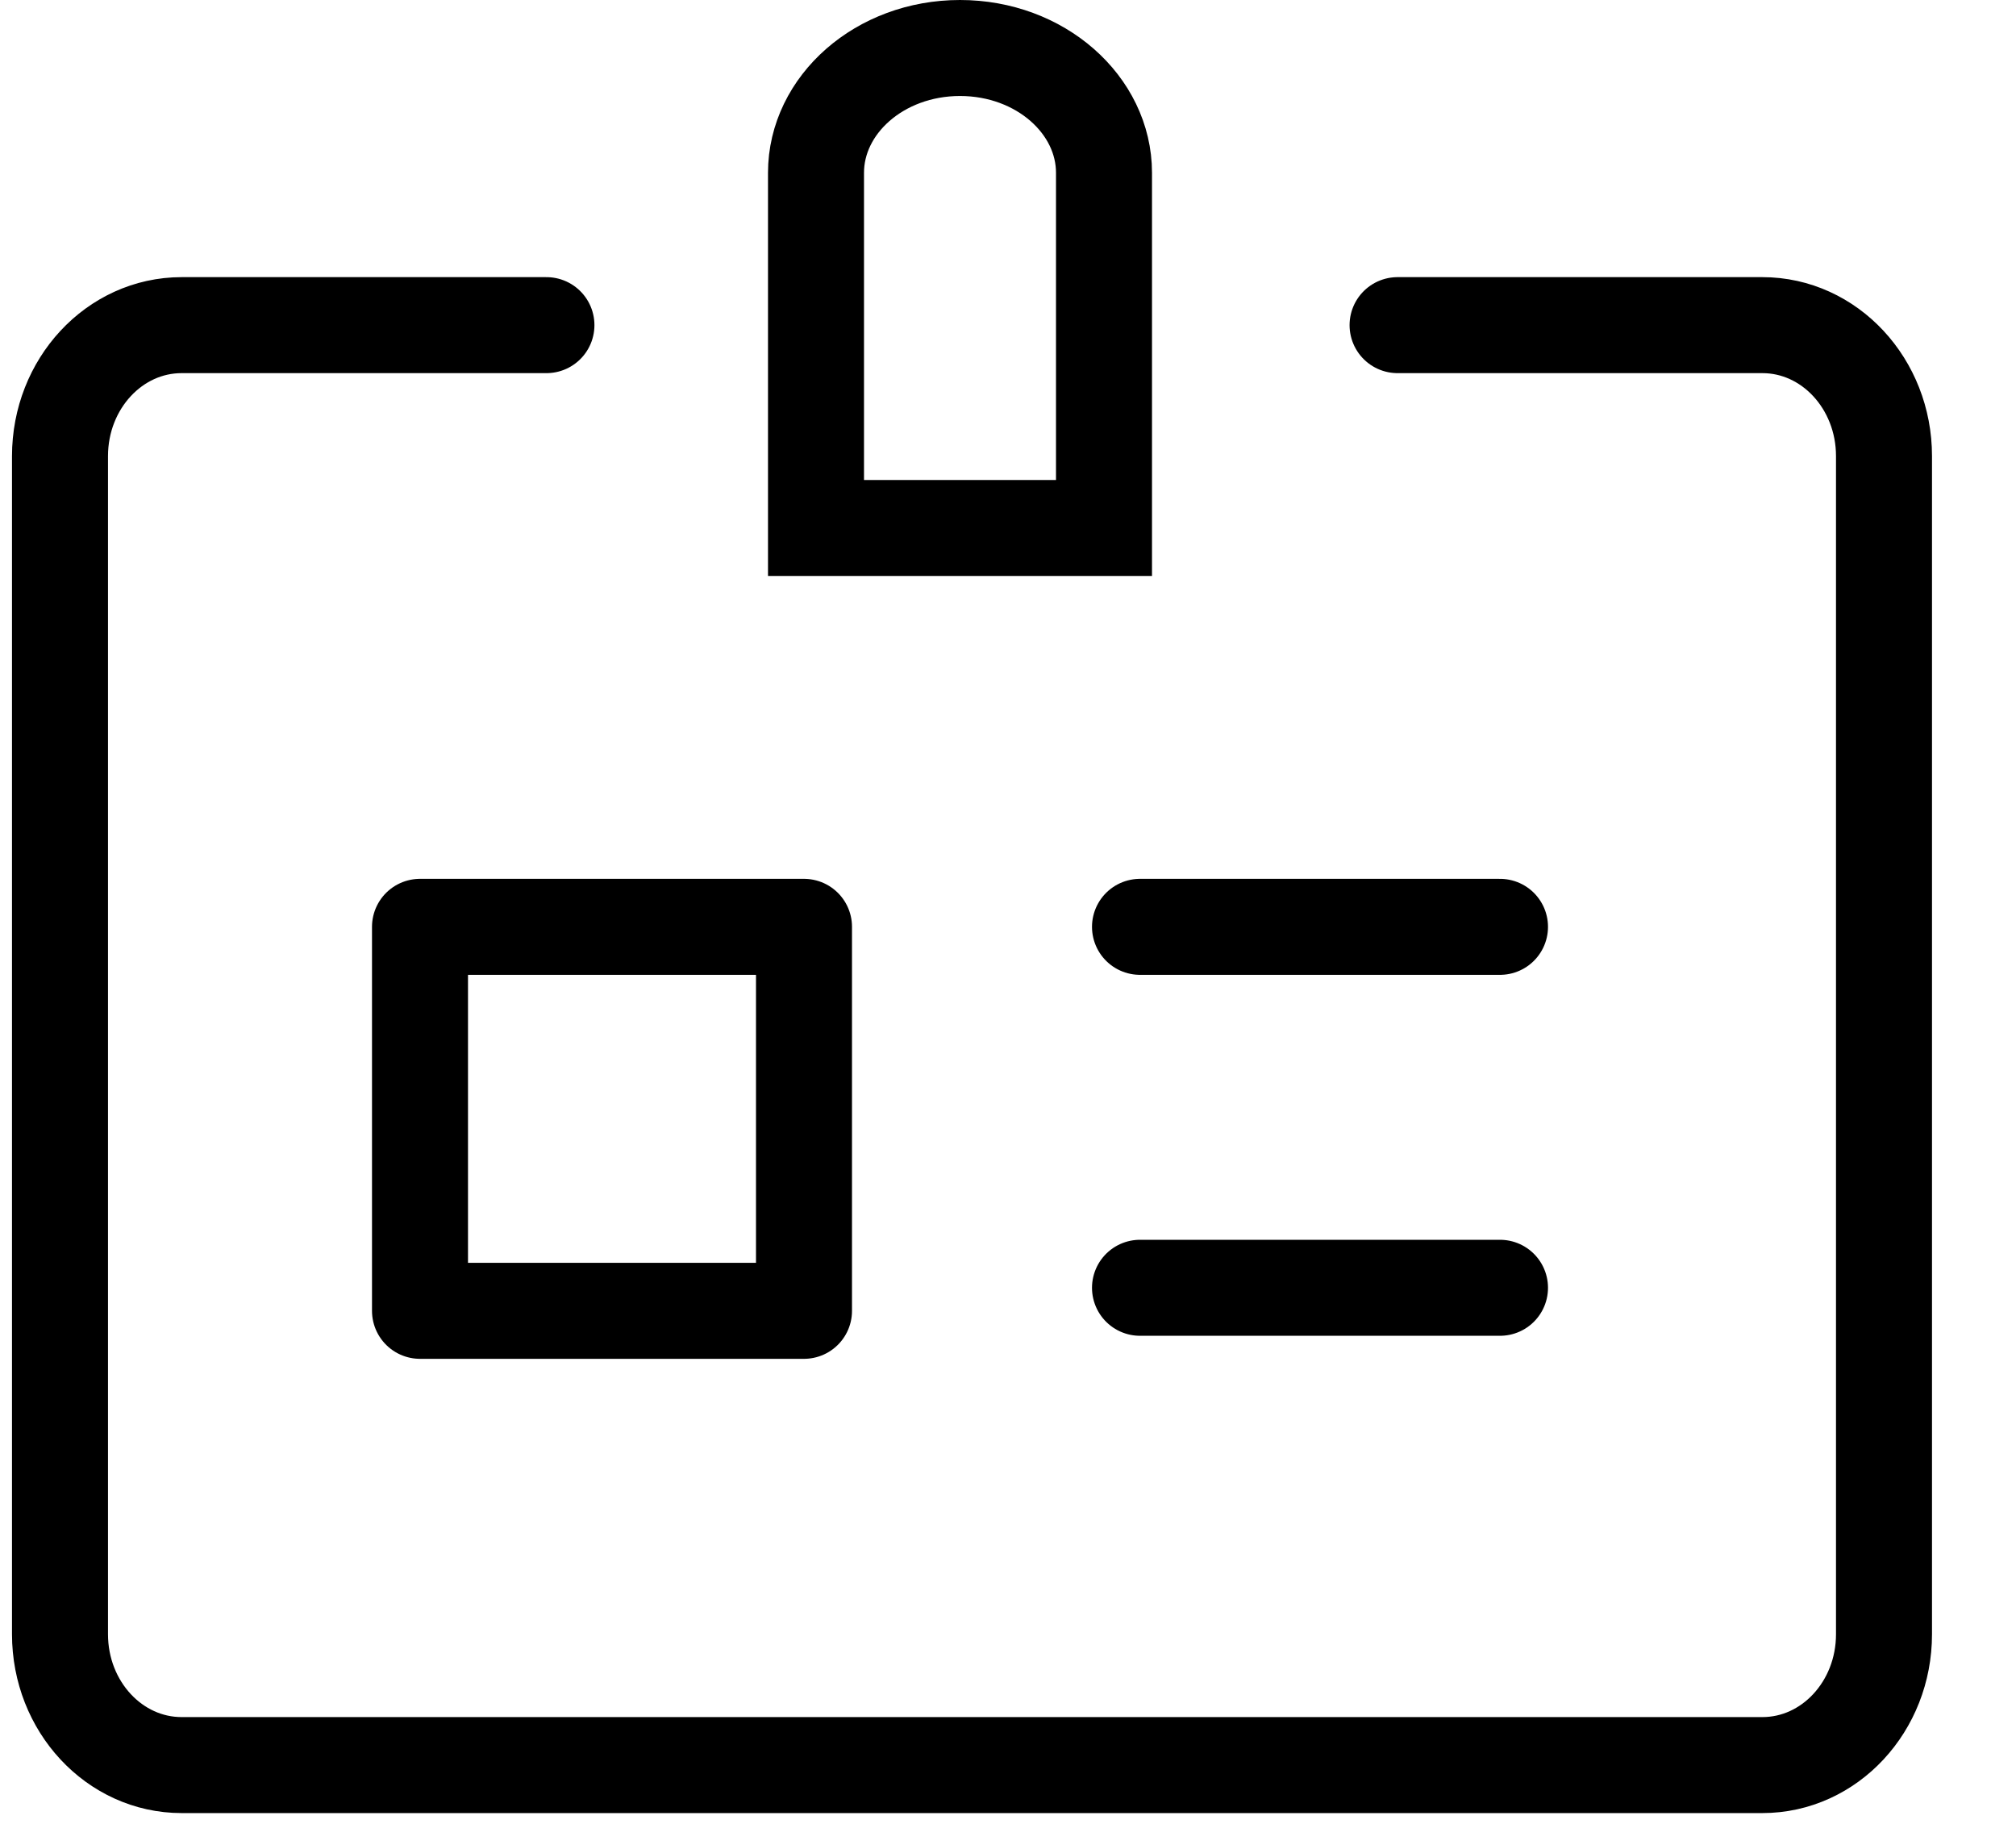
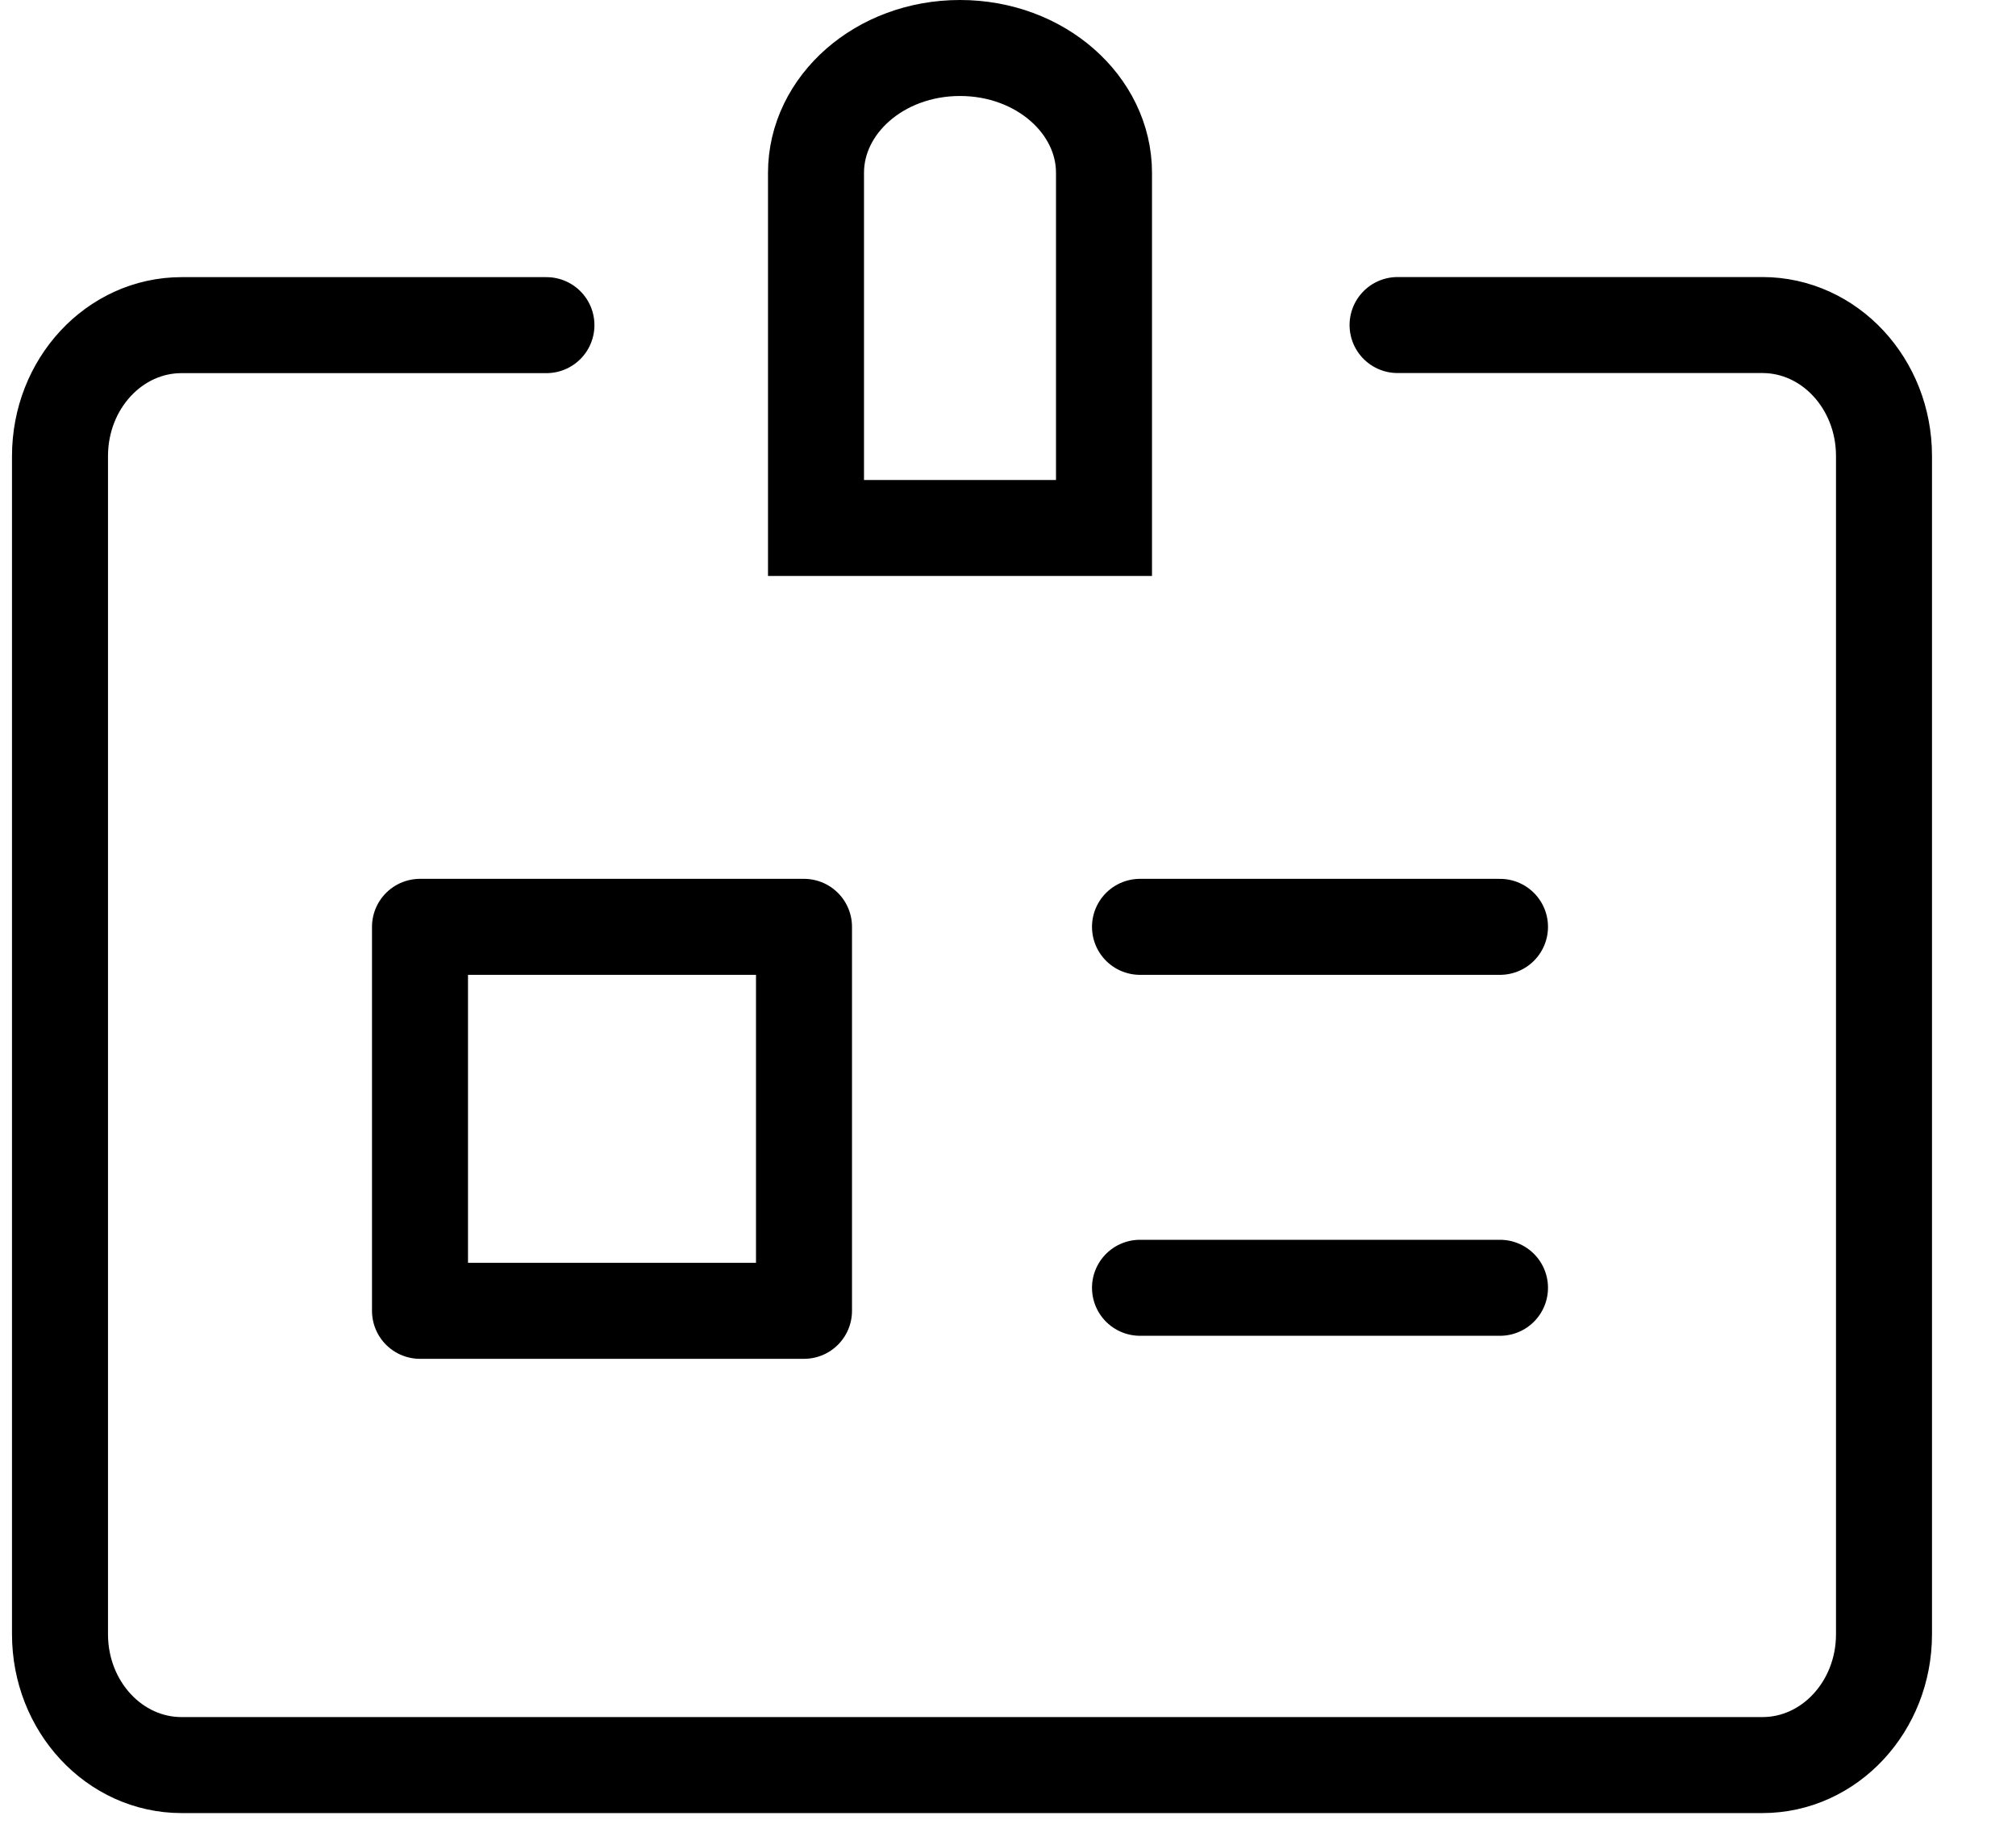
- <svg xmlns="http://www.w3.org/2000/svg" width="21px" height="19px" viewBox="0 0 21 19" version="1.1">
-   <g id="Symbols" stroke="none" stroke-width="1" fill="none" fill-rule="evenodd">
-     <g id="modul-/-desktop-/-candidates-list" transform="translate(-484, -100)" stroke="#000000">
-       <g id="icon-/-badge">
-         <g transform="translate(484, 100)">
-           <path d="M11.875,9.655 L15.625,9.655" id="Path" stroke-linecap="round" stroke-linejoin="round" />
-           <path d="M11.875,13.415 L15.625,13.415" id="Path" stroke-linecap="round" stroke-linejoin="round" />
-           <path d="M5.692,3.387 L1.892,3.387 C1.192,3.387 0.625,3.998 0.625,4.751 L0.625,17.024 C0.625,17.777 1.192,18.387 1.892,18.387 L18.358,18.387 C19.058,18.387 19.625,17.777 19.625,17.024 L19.625,4.751 C19.625,3.998 19.058,3.387 18.358,3.387 L14.558,3.387" id="Path" stroke-linecap="round" stroke-linejoin="round" />
-           <rect id="Rectangle" stroke-linecap="round" stroke-linejoin="round" x="4.375" y="9.655" width="4" height="4" />
-           <path d="M8.5,5.5 L11.5,5.5 L11.5,1.8 C11.5,1.094 10.839,0.5 10,0.5 C9.161,0.5 8.5,1.094 8.5,1.8 L8.5,5.5 Z" id="Path" />
-         </g>
-       </g>
-     </g>
+ <svg xmlns="http://www.w3.org/2000/svg" width="21" height="19">
+   <g stroke="#000" fill="none" fill-rule="evenodd">
+     <path d="M11.875 9.655h3.75M11.875 13.415h3.75M5.692 3.387h-3.8c-.7 0-1.267.61-1.267 1.364v12.273c0 .753.567 1.363 1.267 1.363h16.466c.7 0 1.267-.61 1.267-1.363V4.75c0-.753-.567-1.364-1.267-1.364h-3.8" stroke-linecap="round" stroke-linejoin="round" />
+     <path stroke-linecap="round" stroke-linejoin="round" d="M4.375 9.655h4v4h-4z" />
+     <path d="M8.5 5.5h3V1.8c0-.706-.66-1.3-1.5-1.3s-1.5.594-1.5 1.3v3.7z" />
  </g>
</svg>
